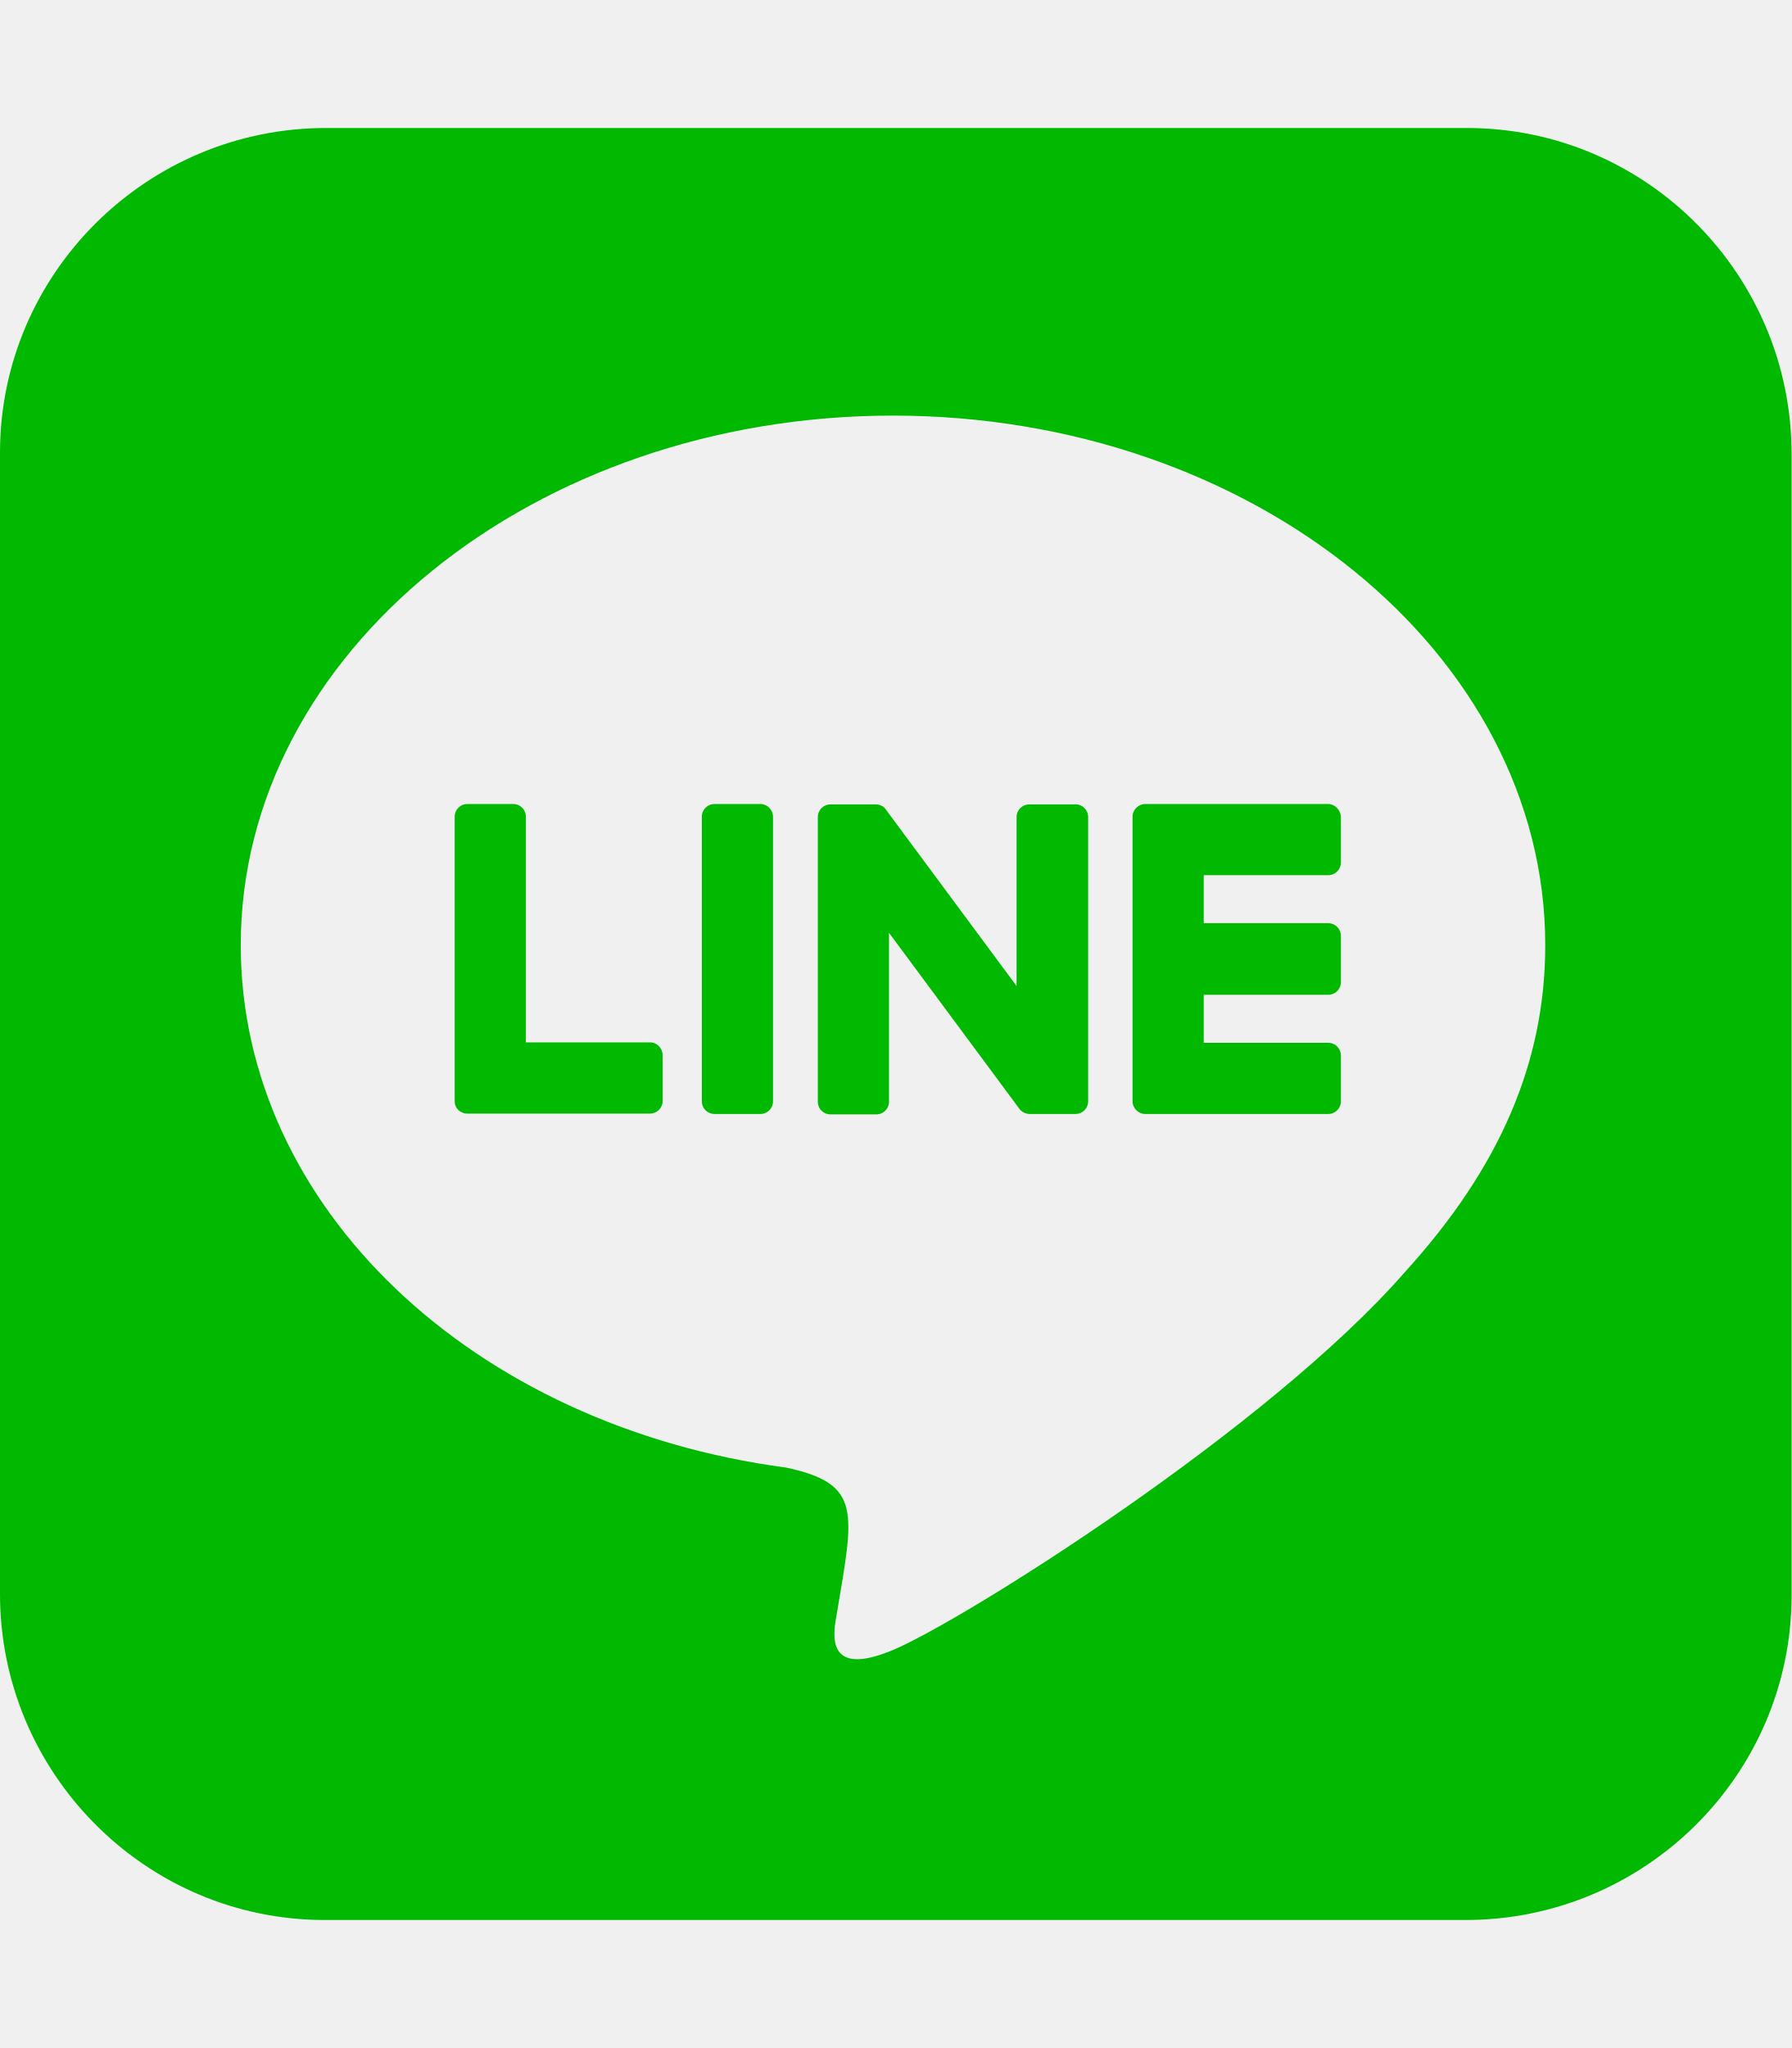
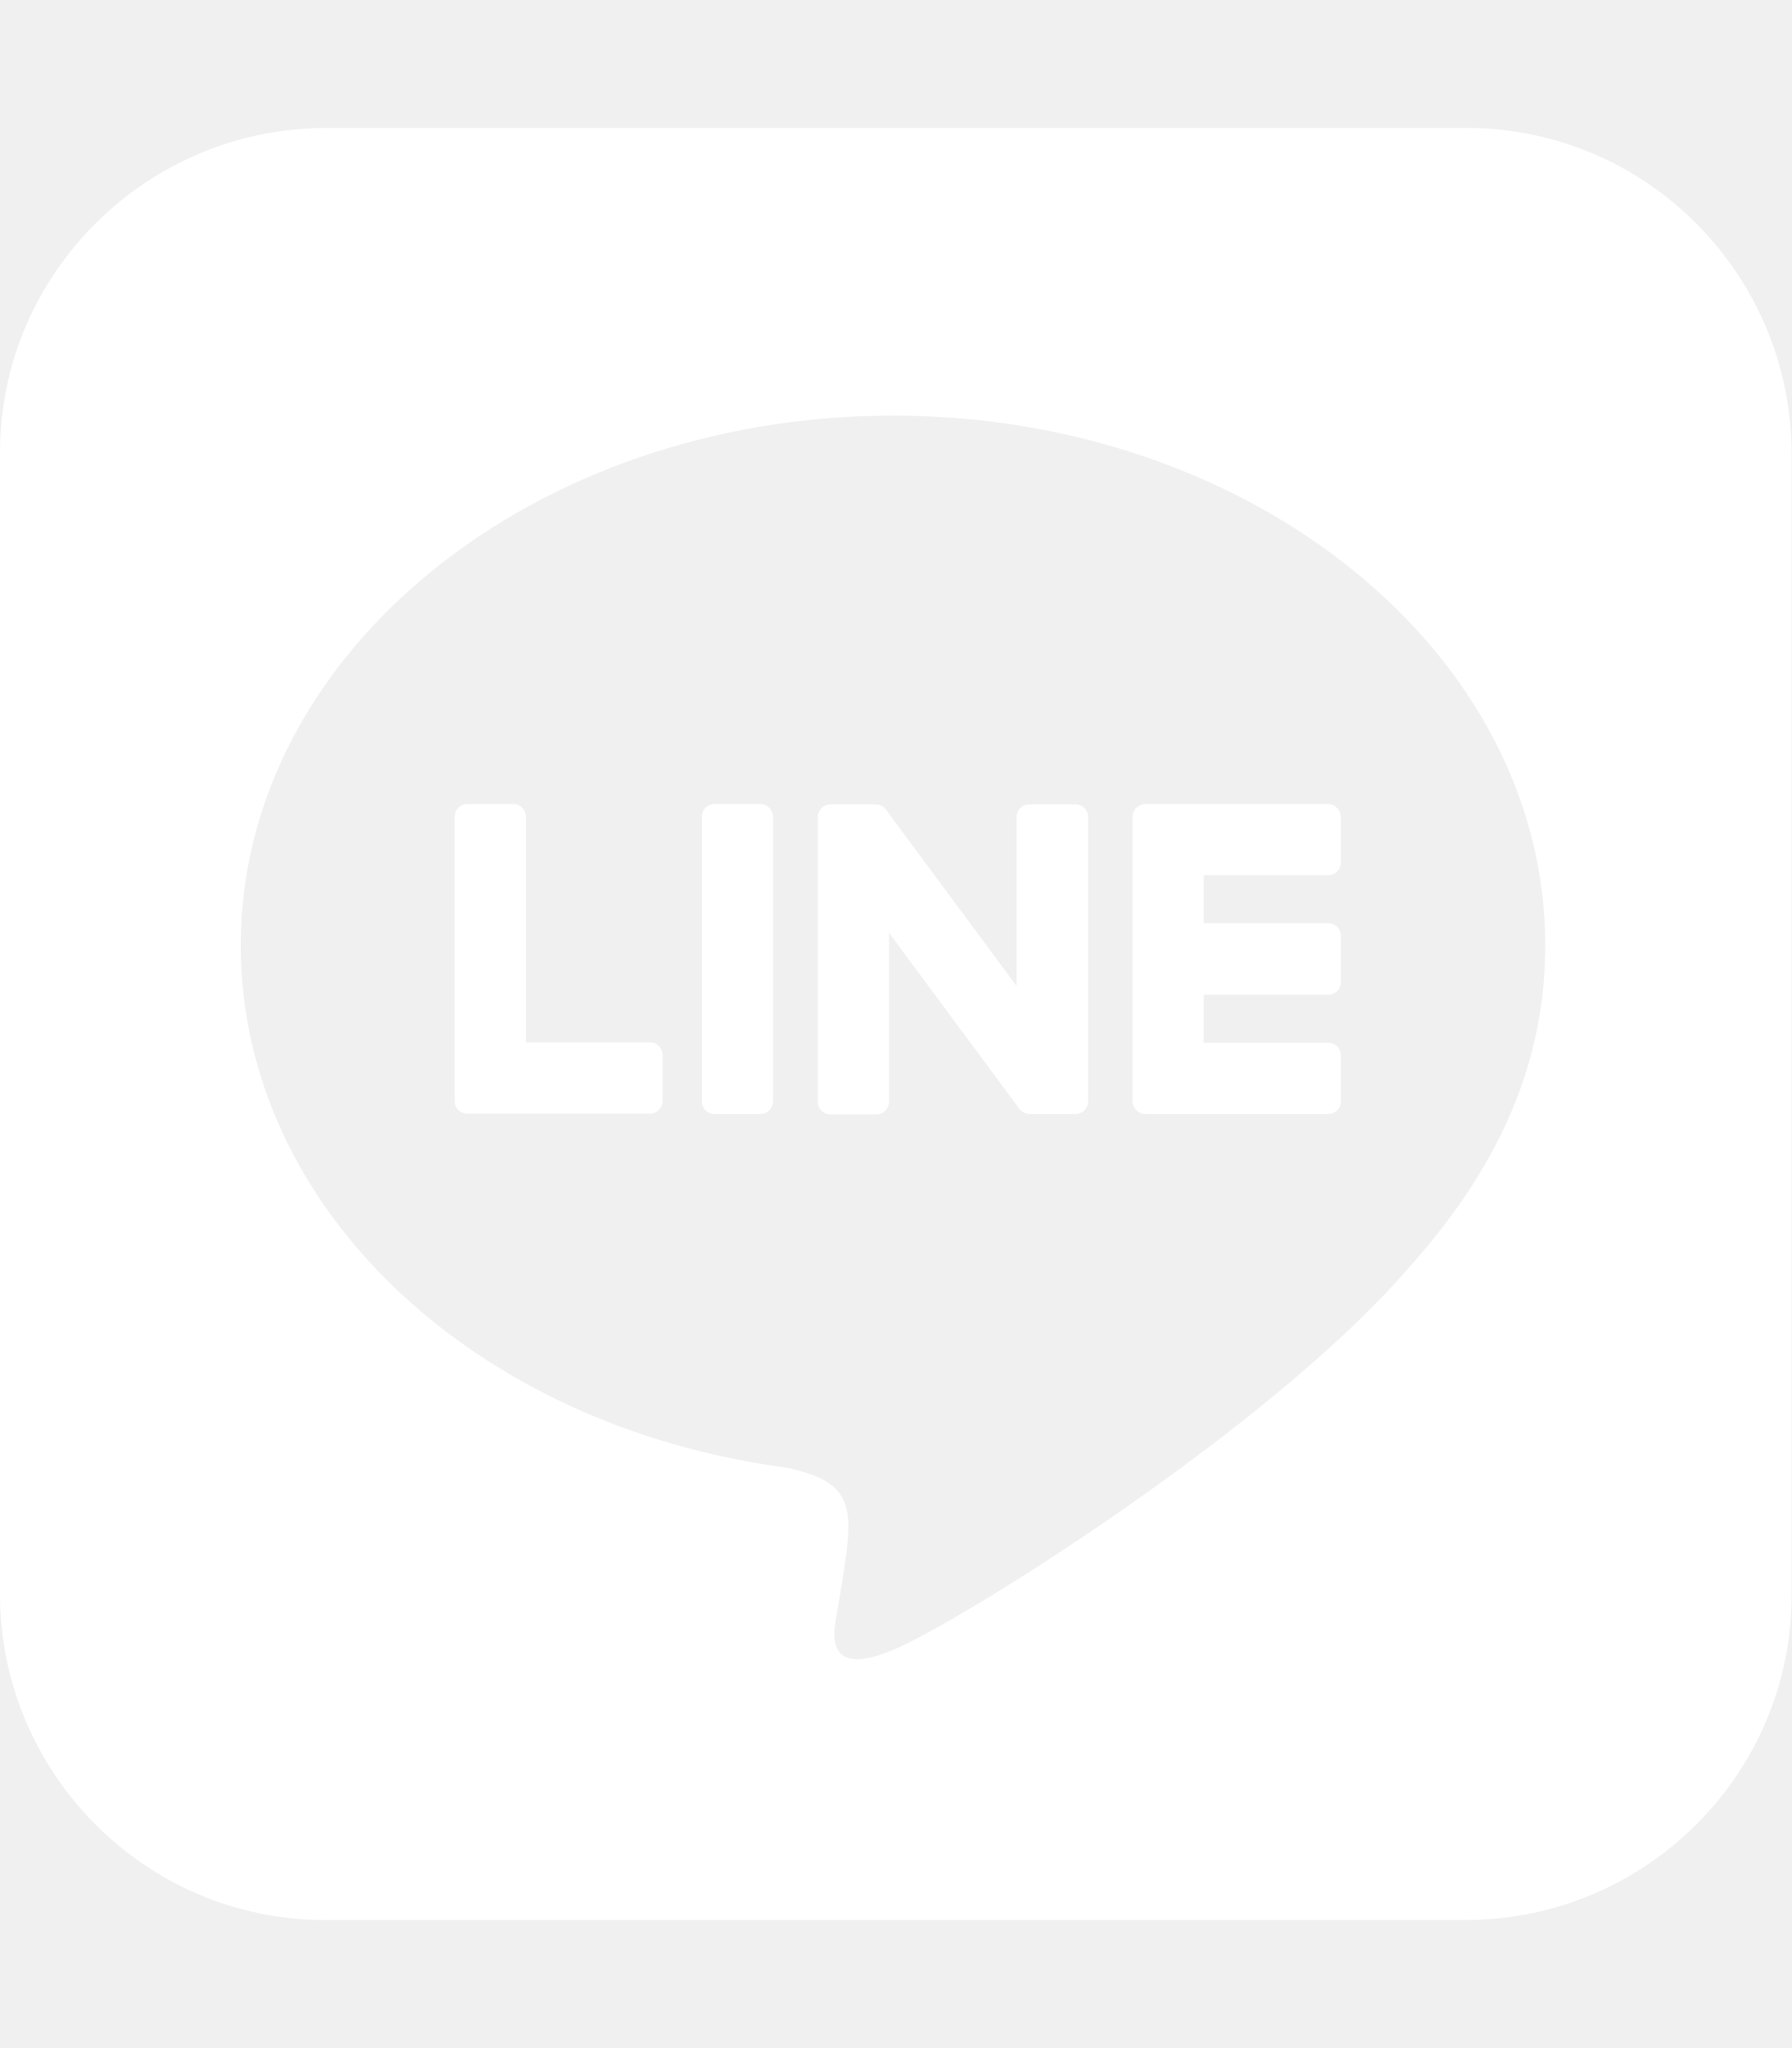
- <svg xmlns="http://www.w3.org/2000/svg" fill="#00b900" viewBox="0 0 448 512">
+ <svg xmlns="http://www.w3.org/2000/svg" fill="#fff" viewBox="0 0 448 512">
  <path d="M272.1 204.2v71.1c0 1.8-1.4 3.2-3.2 3.2h-11.4c-1.1 0-2.1-.6-2.6-1.3l-32.6-44v42.2c0 1.8-1.4 3.2-3.2 3.2h-11.4c-1.8 0-3.2-1.4-3.2-3.2v-71.1c0-1.8 1.4-3.2 3.2-3.2H219c1 0 2.1.5 2.6 1.4l32.6 44v-42.2c0-1.8 1.4-3.2 3.2-3.2h11.4c1.8-.1 3.3 1.4 3.3 3.1zm-82-3.2h-11.4c-1.8 0-3.2 1.4-3.2 3.2v71.1c0 1.8 1.4 3.2 3.2 3.2h11.4c1.8 0 3.2-1.4 3.2-3.2v-71.1c0-1.7-1.4-3.2-3.2-3.2zm-27.5 59.6h-31.1v-56.4c0-1.8-1.4-3.2-3.2-3.2h-11.4c-1.8 0-3.2 1.4-3.2 3.2v71.1c0 .9.3 1.6.9 2.2.6.5 1.3.9 2.2.9h45.7c1.8 0 3.2-1.4 3.2-3.2v-11.4c0-1.7-1.4-3.2-3.1-3.2zM332.1 201h-45.7c-1.7 0-3.2 1.4-3.2 3.2v71.1c0 1.7 1.4 3.2 3.2 3.2h45.7c1.8 0 3.2-1.4 3.2-3.2v-11.4c0-1.8-1.4-3.2-3.2-3.2H301v-12h31.1c1.8 0 3.2-1.4 3.2-3.2V234c0-1.8-1.4-3.2-3.2-3.2H301v-12h31.1c1.8 0 3.2-1.4 3.2-3.2v-11.4c-.1-1.7-1.5-3.2-3.2-3.2zM448 113.7V399c-.1 44.8-36.8 81.1-81.7 81H81c-44.8-.1-81.1-36.9-81-81.7V113c.1-44.8 36.9-81.1 81.7-81H367c44.8.1 81.1 36.8 81 81.7zm-61.6 122.6c0-73-73.2-132.4-163.1-132.4-89.9 0-163.1 59.4-163.1 132.4 0 65.4 58 120.2 136.4 130.6 19.1 4.1 16.9 11.1 12.6 36.8-.7 4.1-3.3 16.1 14.1 8.8 17.4-7.3 93.9-55.3 128.2-94.7 23.6-26 34.9-52.3 34.9-81.5z" />
</svg>
